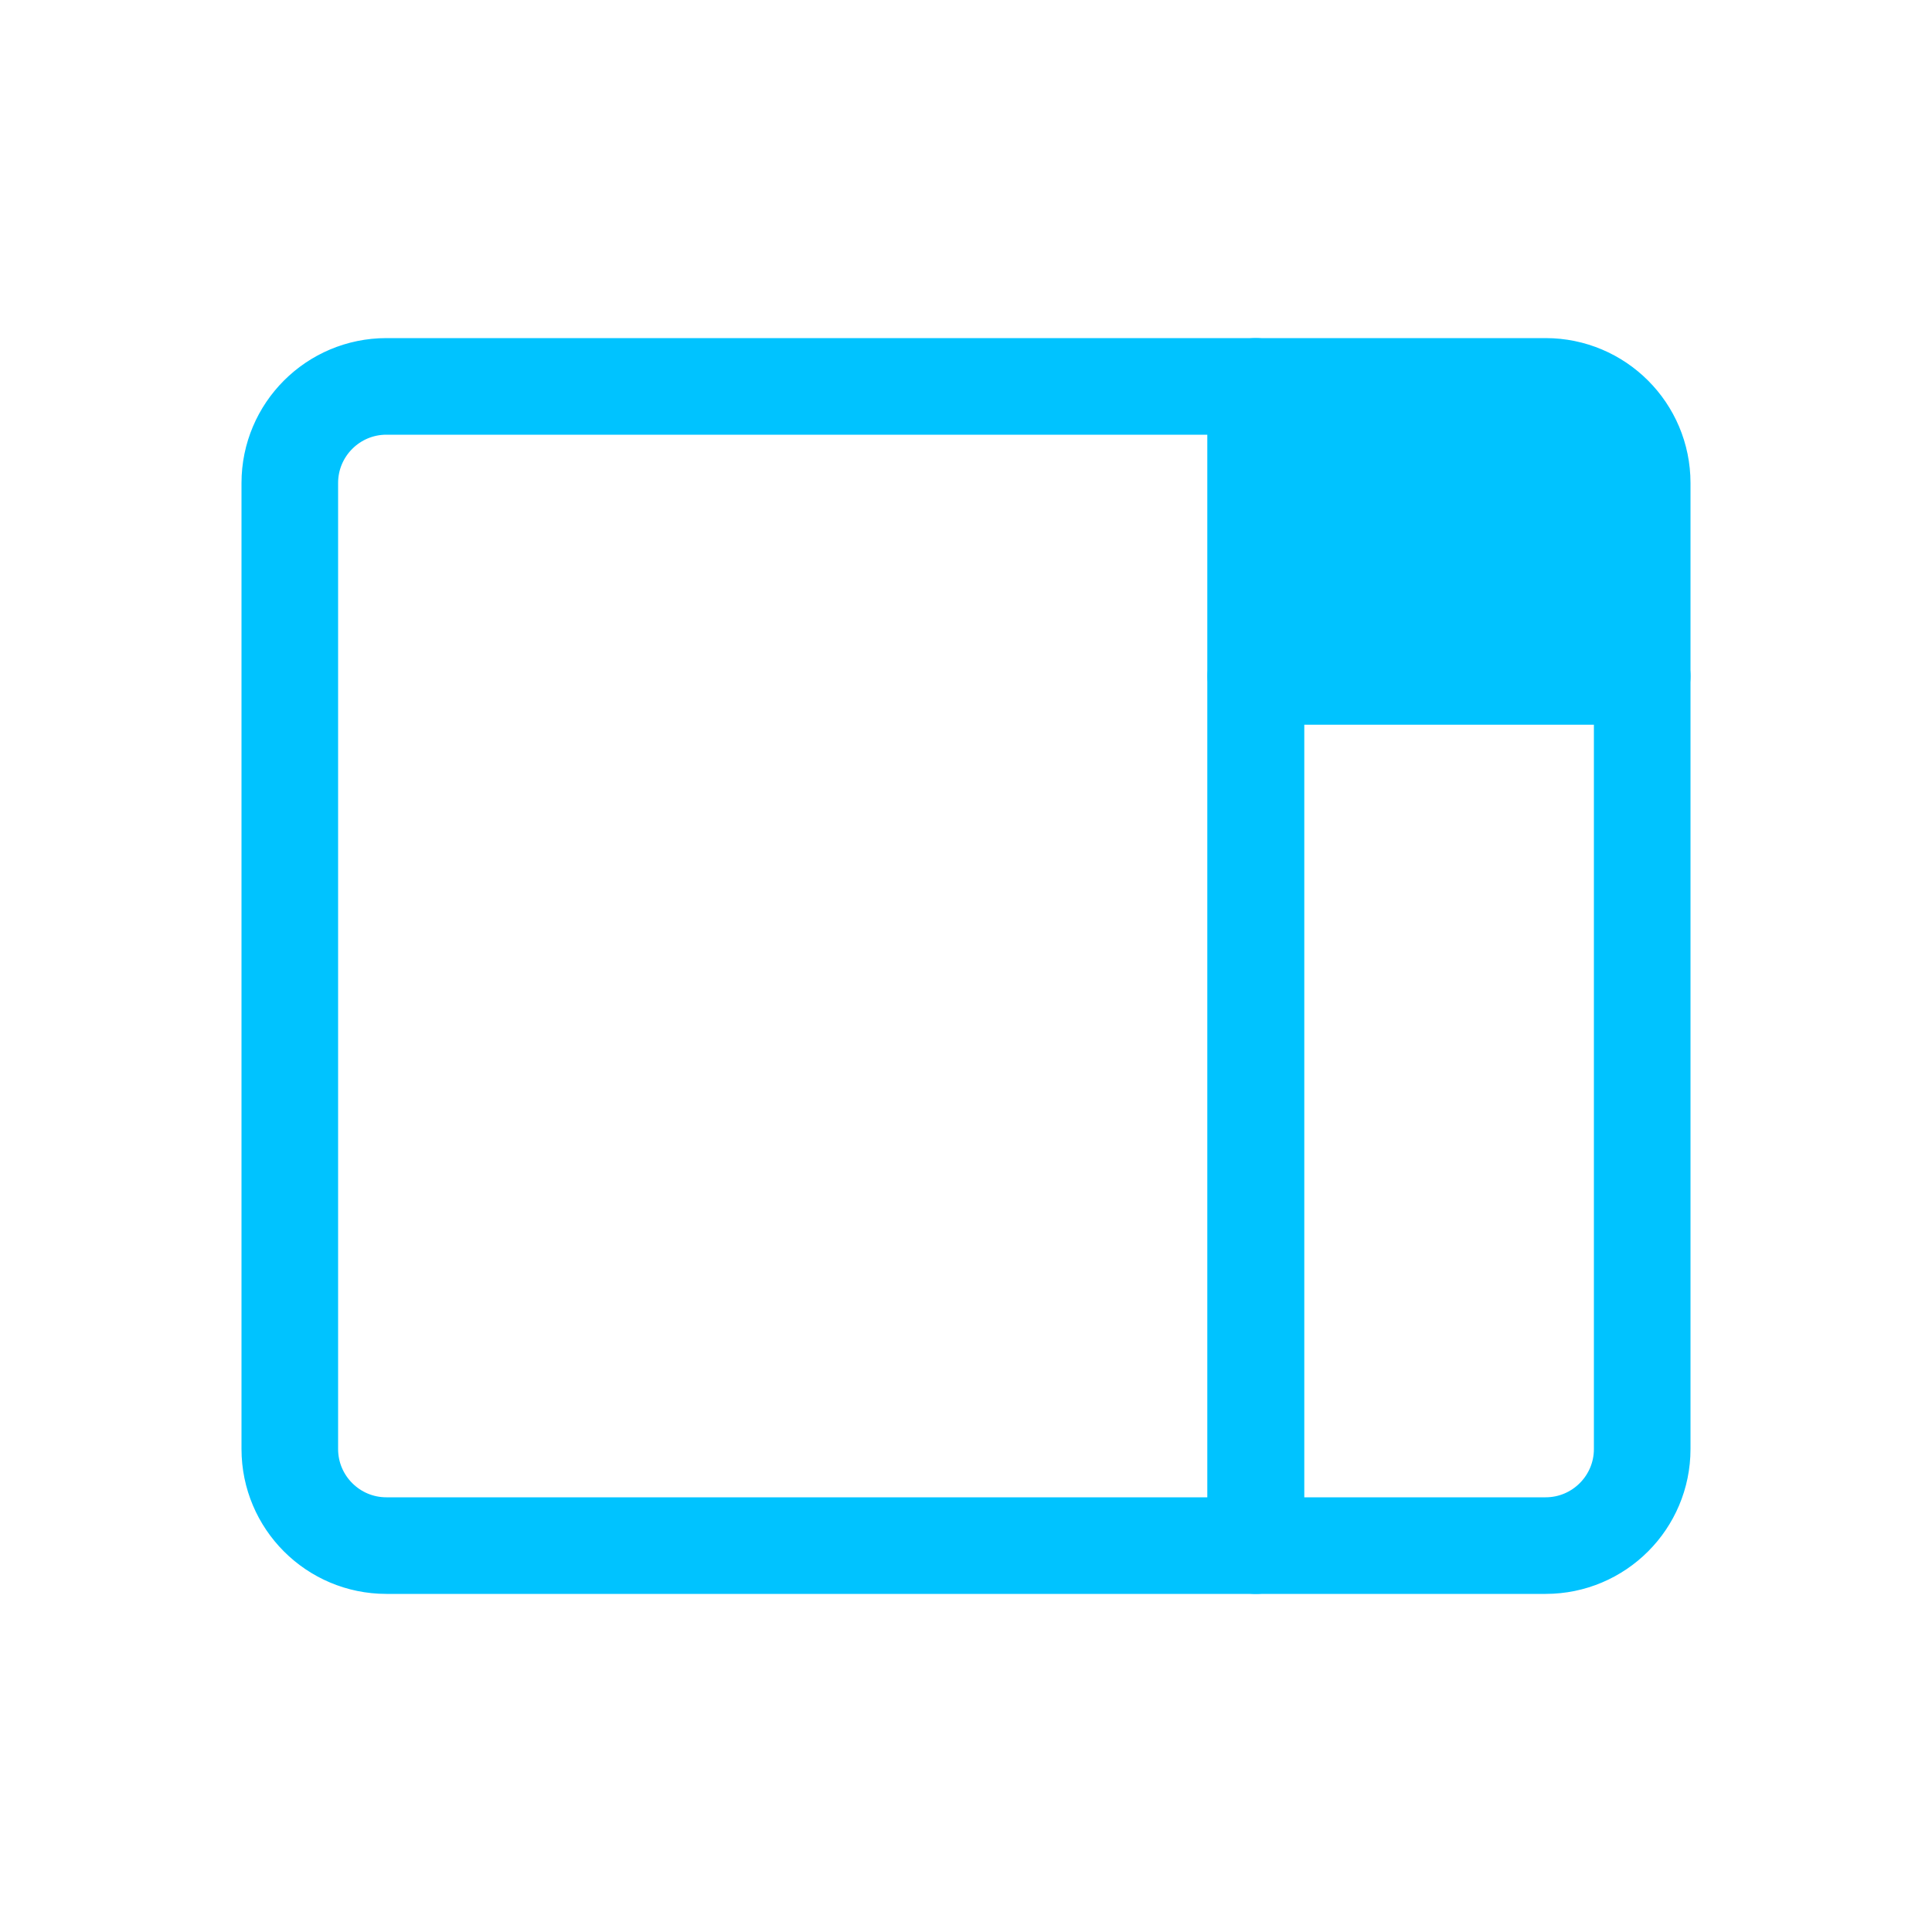
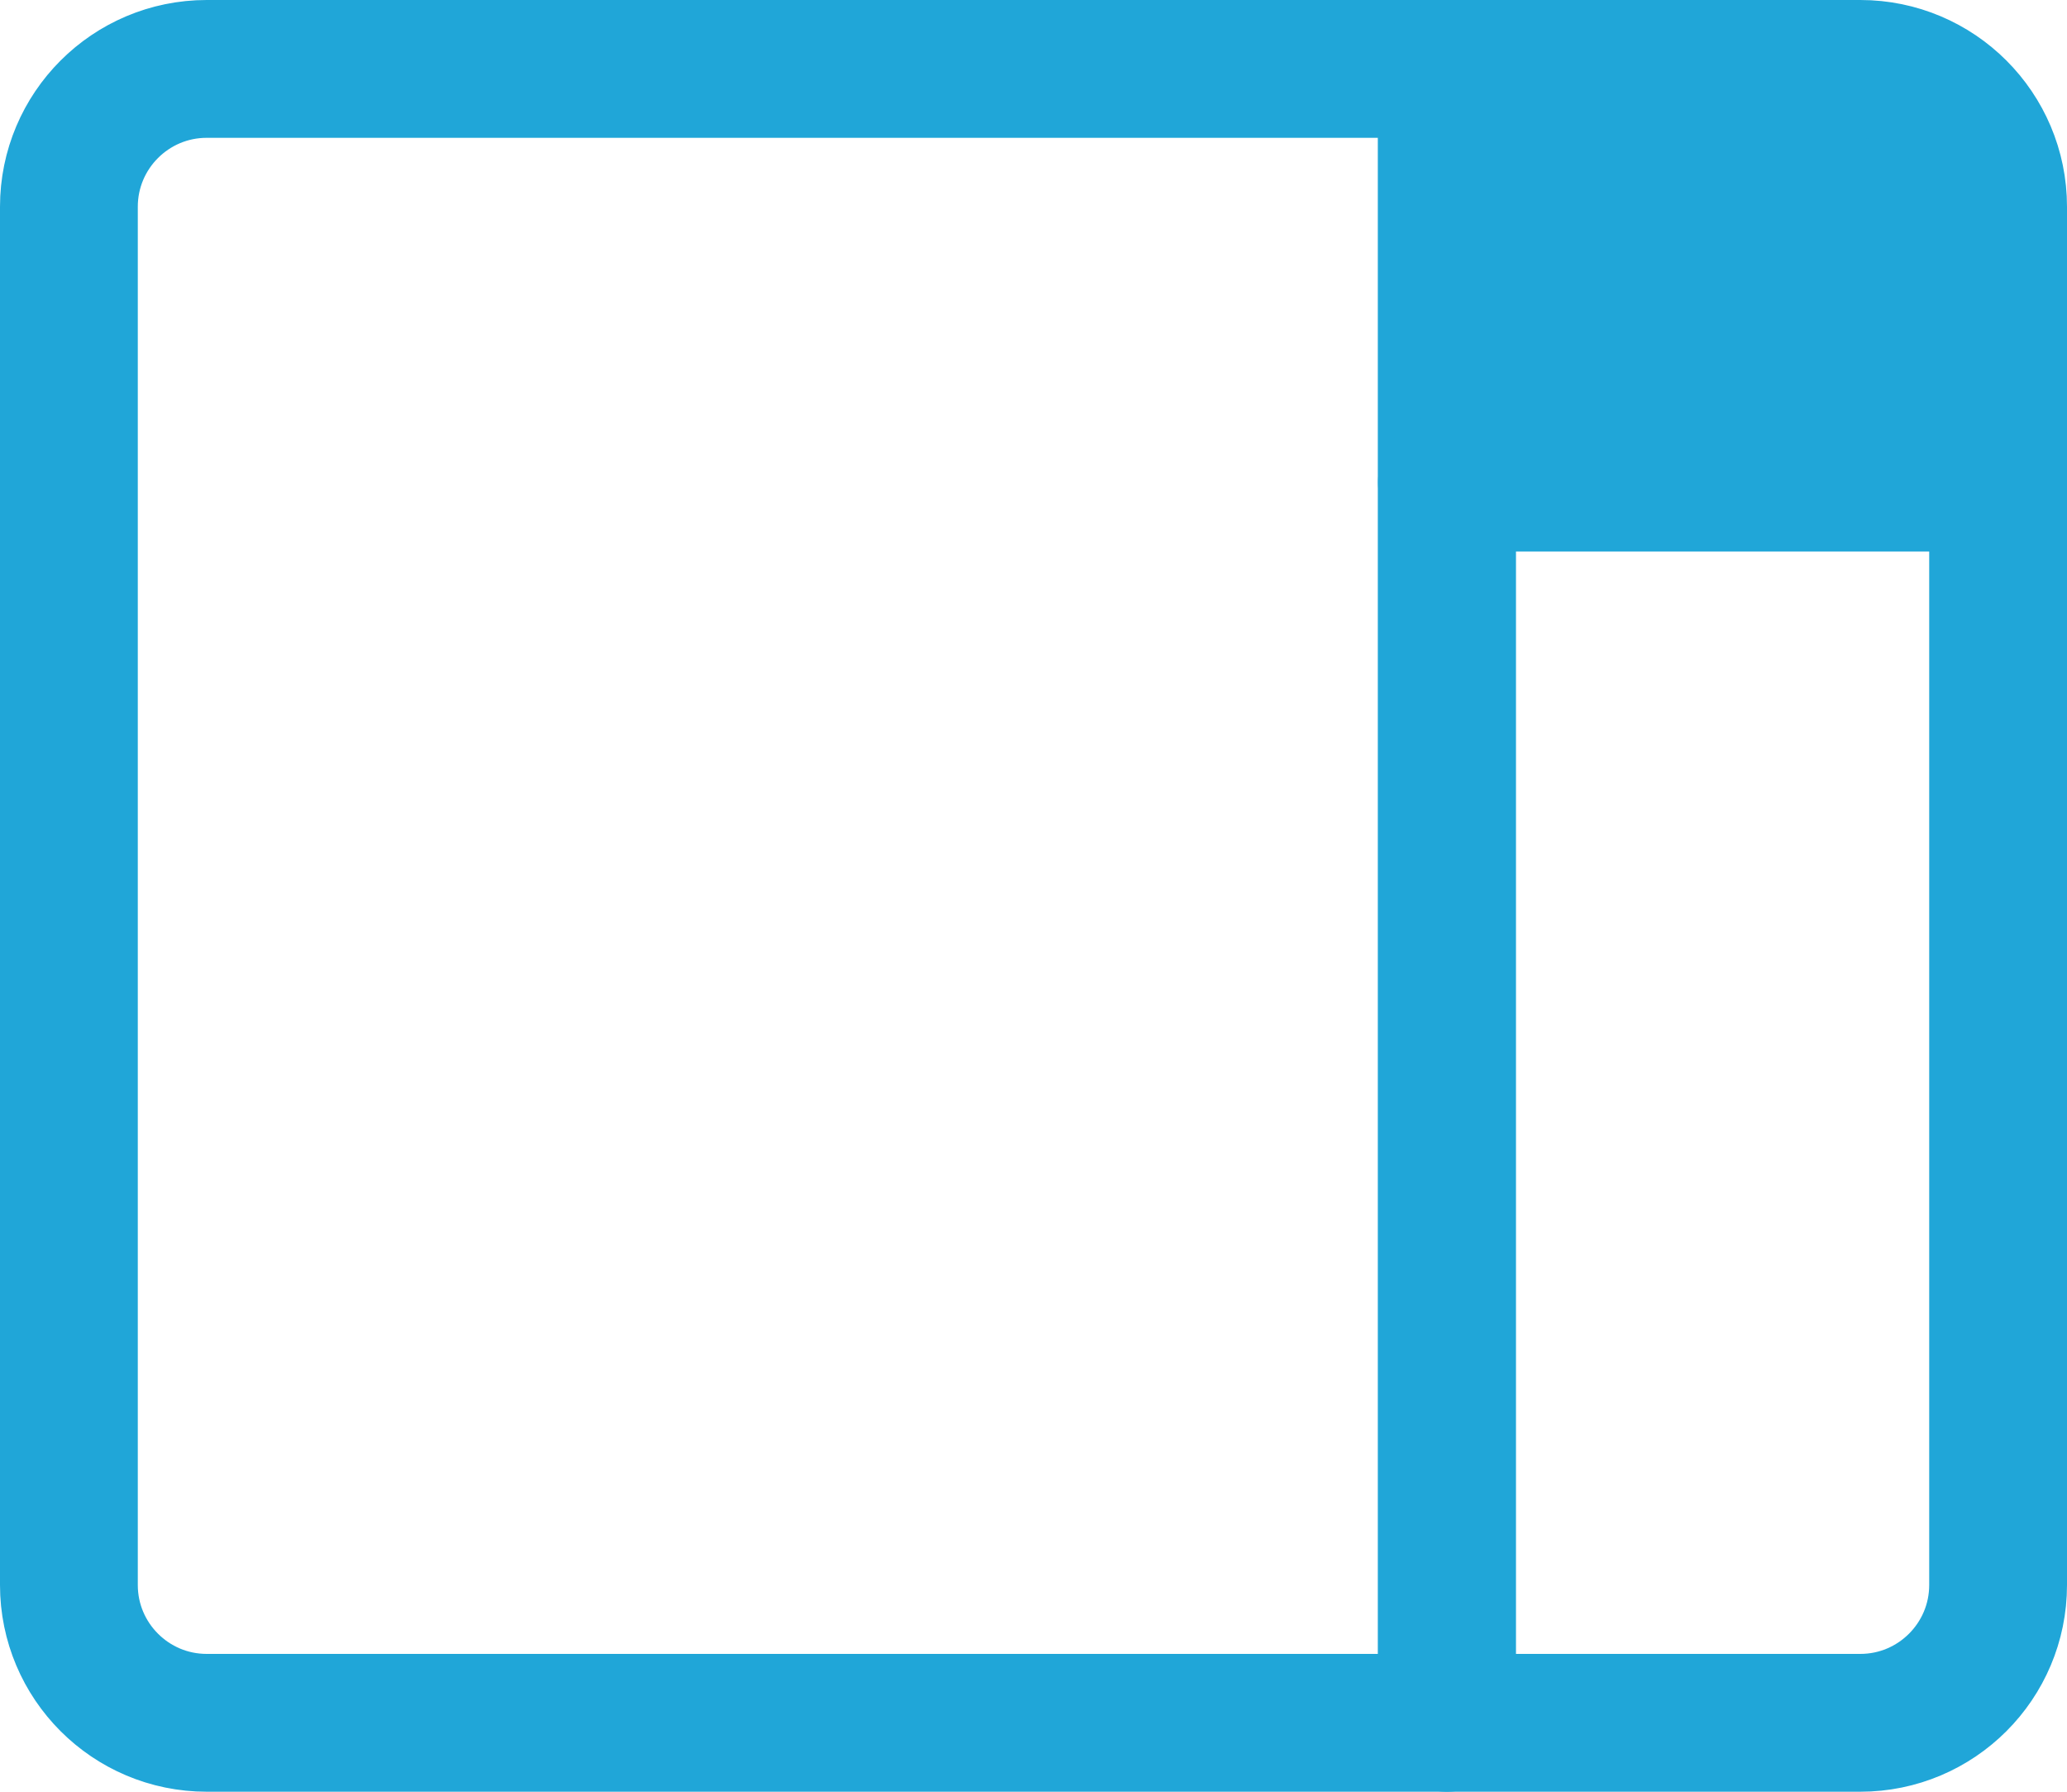
- <svg xmlns="http://www.w3.org/2000/svg" width="20px" height="20px" viewBox="0 0 20 20" version="1.1">
-   <defs />
-   <g id="Page-1" stroke="none" stroke-width="1" fill="none" fill-rule="evenodd" stroke-linecap="round" stroke-linejoin="round">
-     <g id="Small-Stage-(inactive)" stroke="#00c3ff">
-       <g id="small-stage-(inactive)" transform="translate(3, 4)">
-         <path d="M1,0 L10,0 L10,12 L1,12 L1,12 C0.448,12 6.76353751e-17,11.552 0,11 L0,1 L0,1 C-6.76353751e-17,0.448 0.448,1.01453063e-16 1,0 Z" id="Rectangle" />
-         <path d="M10,0 L13,0 L13,0 C13.552,-1.01453063e-16 14,0.448 14,1 L14,3 L10,3 L10,0 Z" id="Rectangle" fill="#00c3ff" />
-         <path d="M10,3 L14,3 L14,11 L14,11 C14,11.552 13.552,12 13,12 L10,12 L10,3 Z" id="Rectangle-Copy" />
-       </g>
+ <svg xmlns="http://www.w3.org/2000/svg" version="1.1" width="15" height="13" viewBox="0,0,15,13">
+   <g transform="translate(-232.5,-173.5)">
+     <g data-paper-data="{&quot;isPaintingLayer&quot;:true}" fill-rule="evenodd" stroke="#20a6d8" stroke-width="1" stroke-linecap="round" stroke-linejoin="round" stroke-miterlimit="10" stroke-dasharray="" stroke-dashoffset="0" style="mix-blend-mode: normal">
+       <path d="M234,174h9v12h-9v0c-0.552,0 -1,-0.448 -1,-1v-10v0c0,-0.552 0.448,-1 1,-1z" fill="none" />
+       <path d="M243,174h3v0c0.552,0 1,0.448 1,1v2h-4z" fill="#20a6d8" />
+       <path d="M243,177h4v8v0c0,0.552 -0.448,1 -1,1h-3z" fill="none" />
    </g>
  </g>
</svg>
